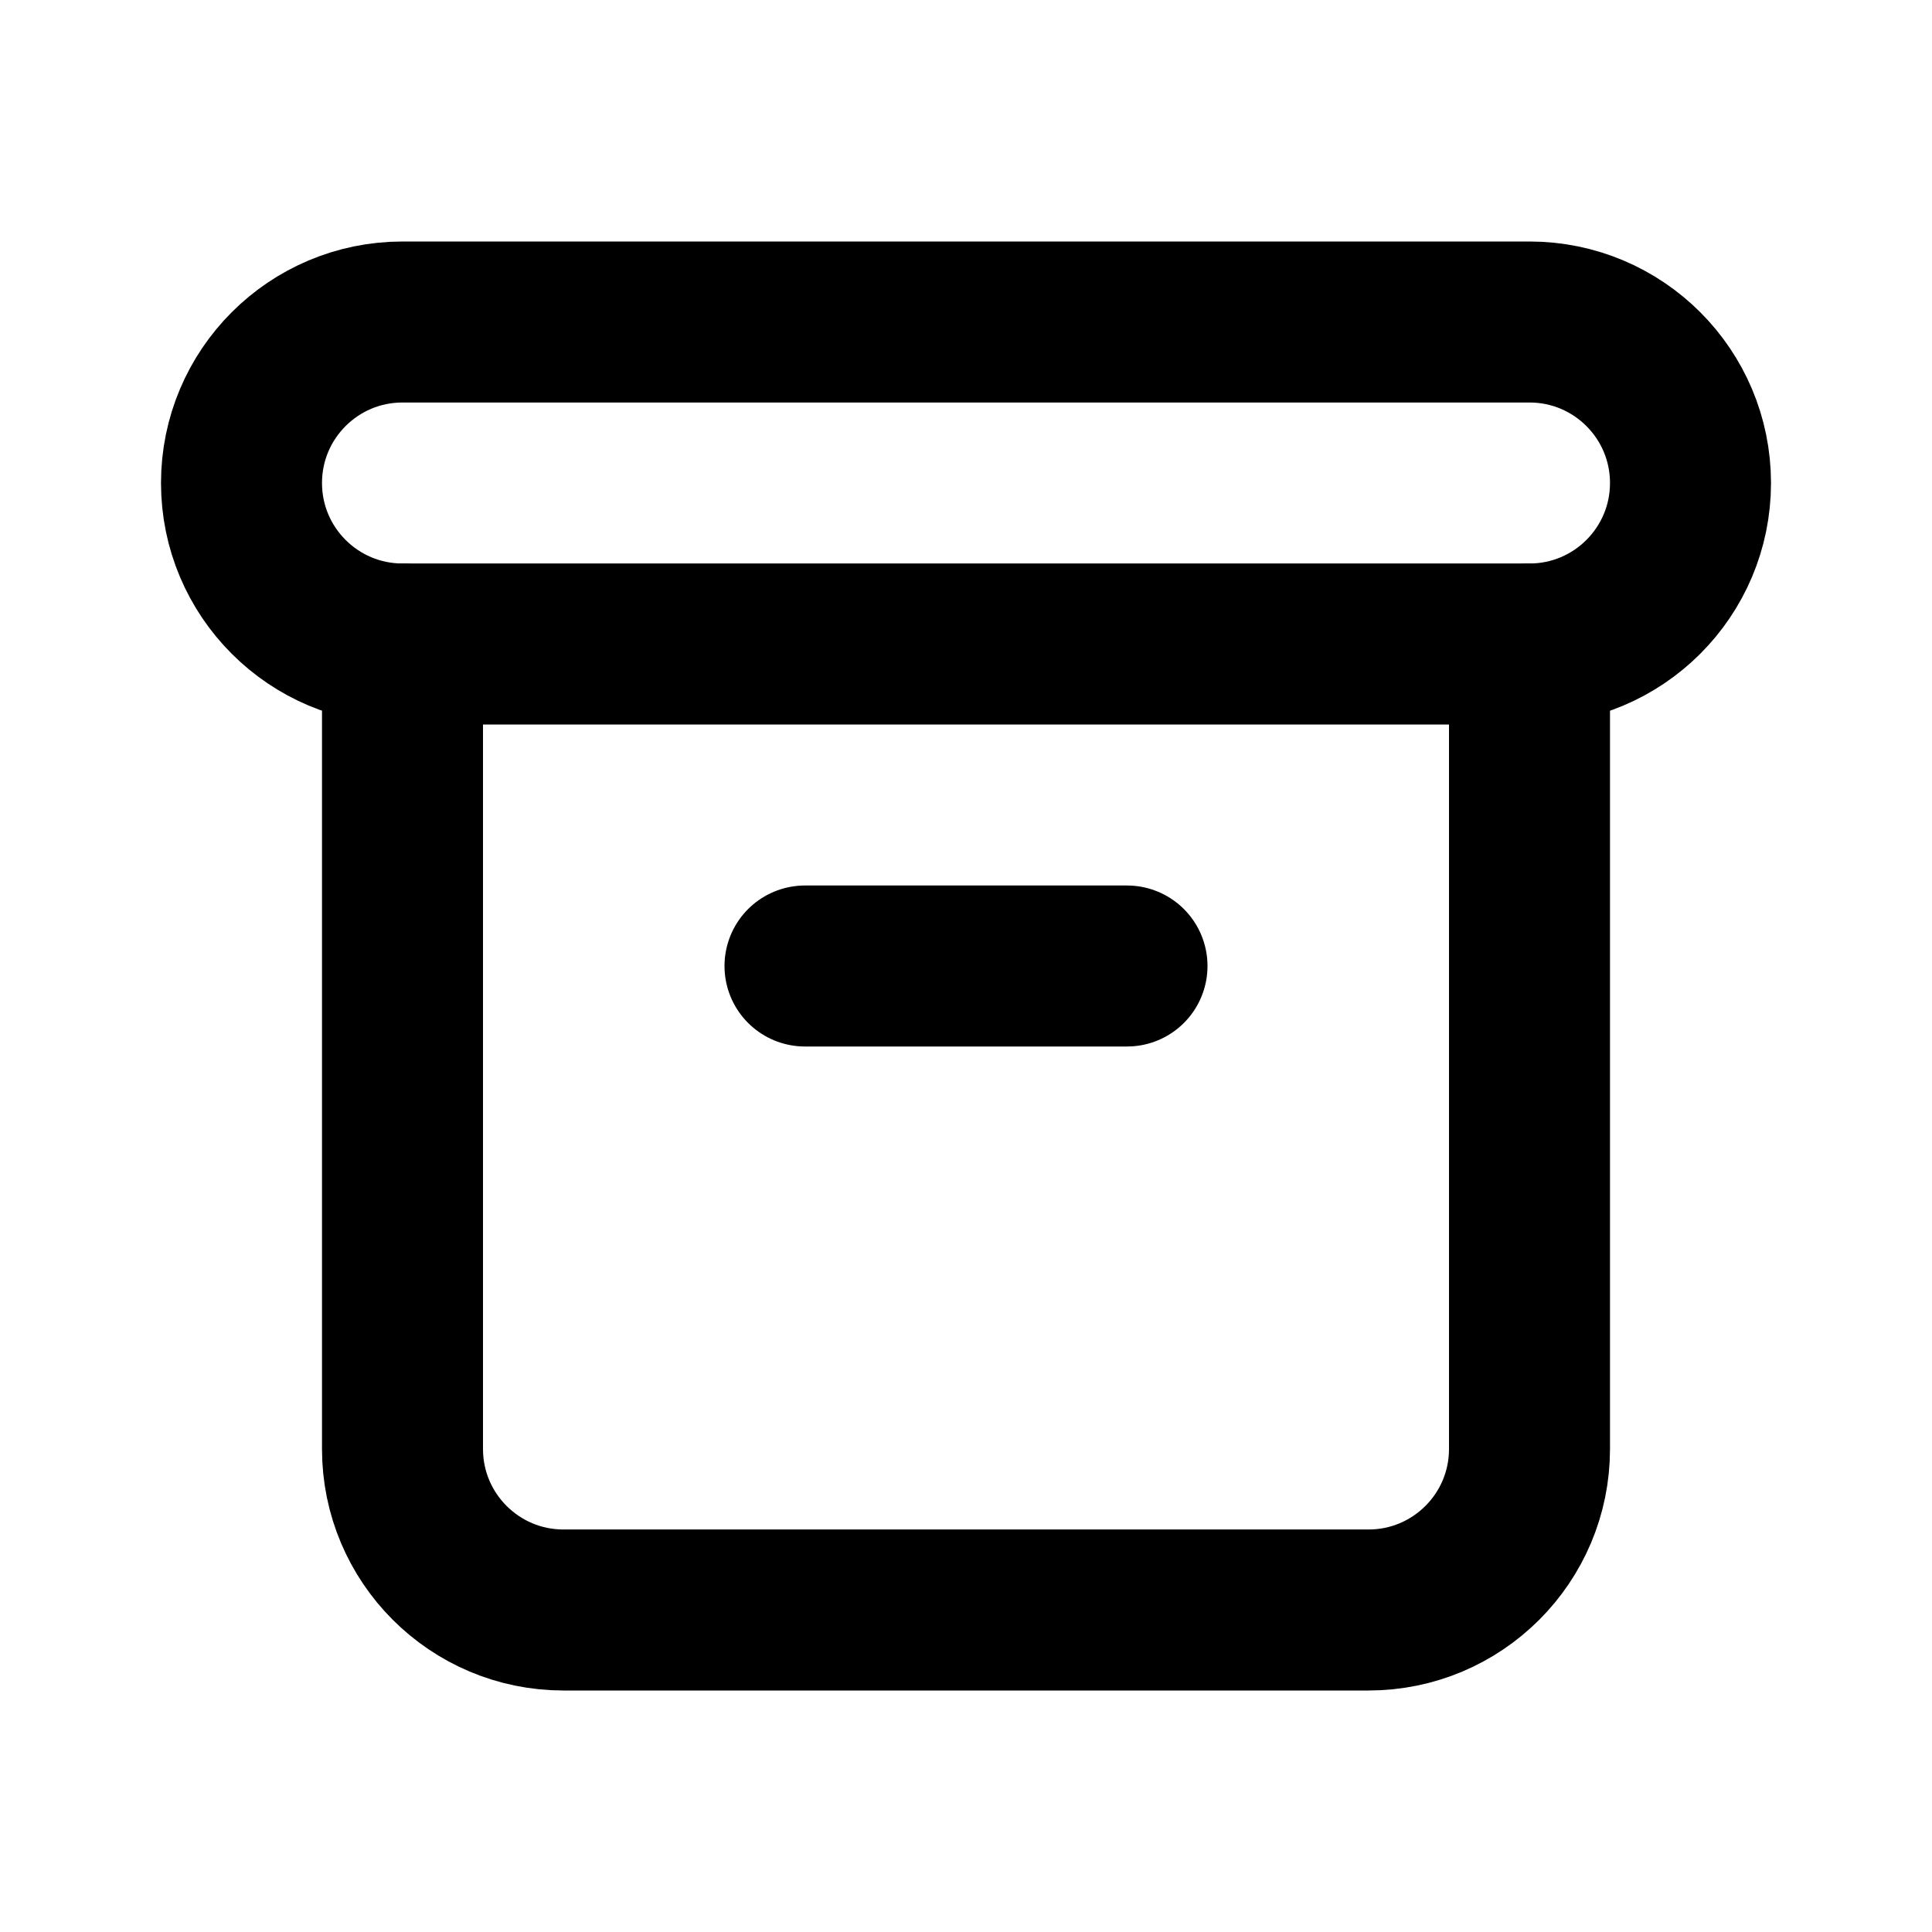
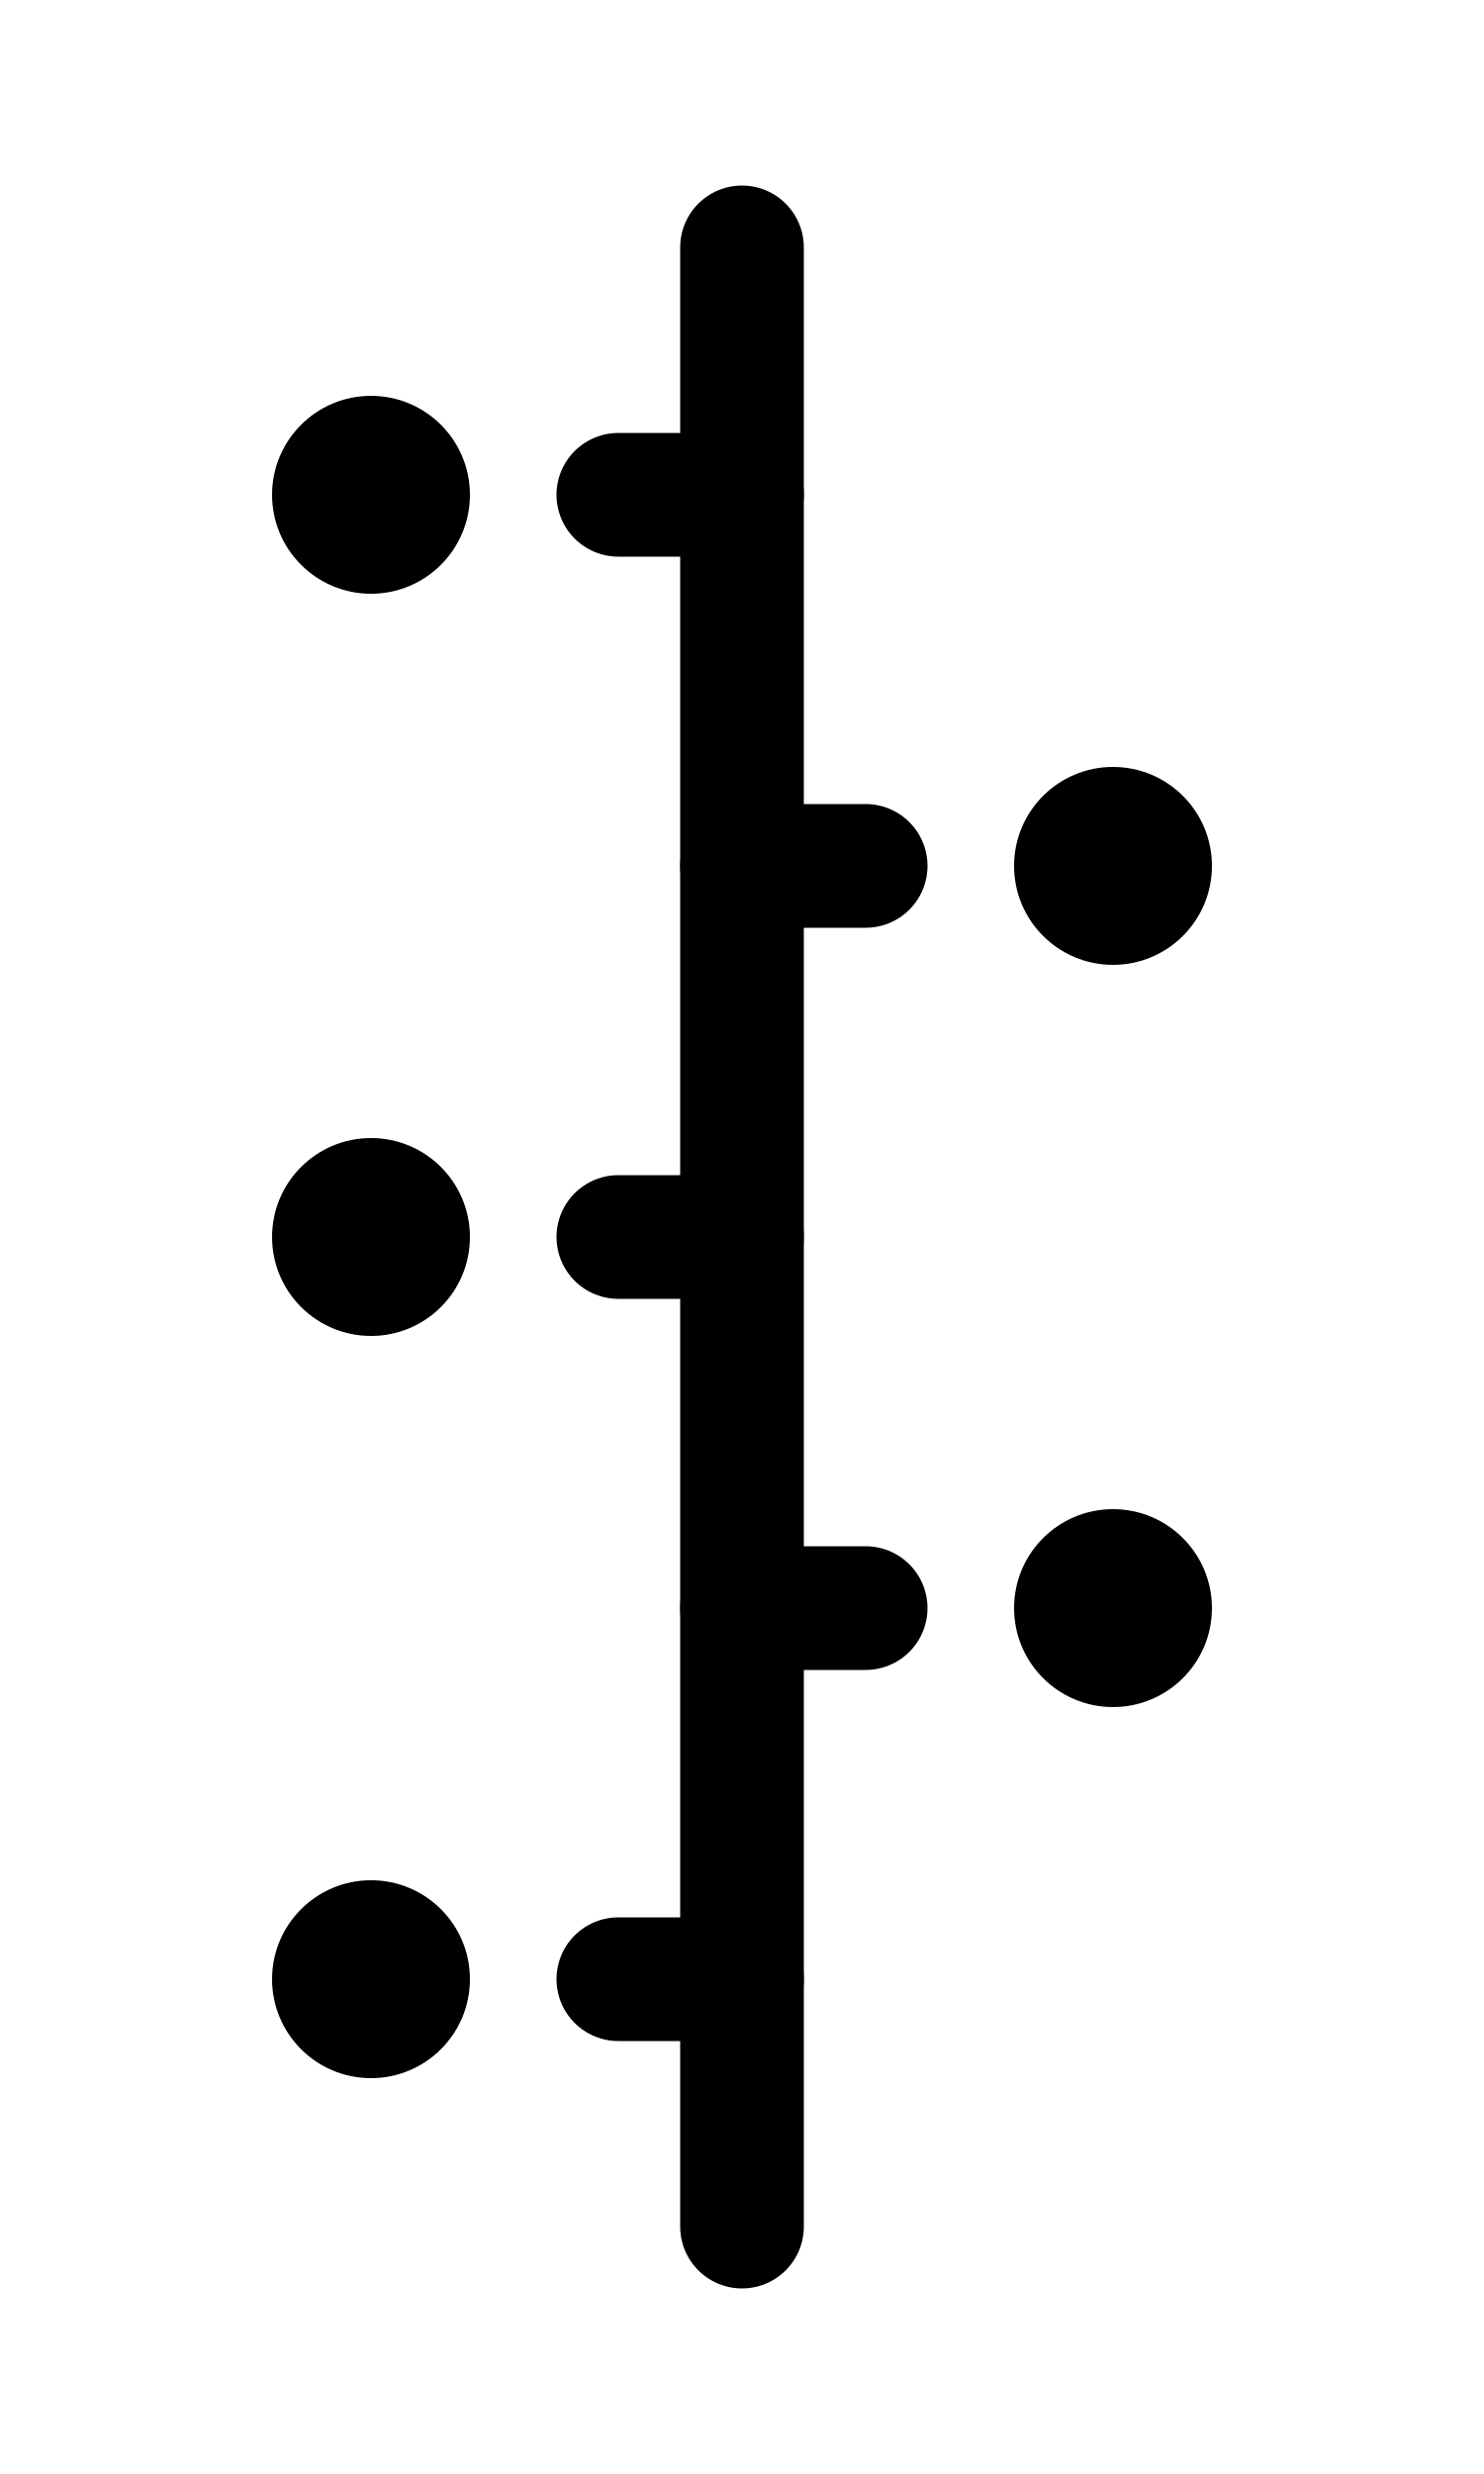
- <svg xmlns="http://www.w3.org/2000/svg" width="24" height="24" viewBox="0 0 24 24" fill="none" stroke="currentColor" stroke-width="2" stroke-linecap="round" stroke-linejoin="round" class="icon icon-tabler icons-tabler-outline icon-tabler-archive">
-   <path stroke="none" d="M0 0h24v24H0z" fill="none" />
-   <path d="M3 4m0 2a2 2 0 0 1 2 -2h14a2 2 0 0 1 2 2v0a2 2 0 0 1 -2 2h-14a2 2 0 0 1 -2 -2z" />
-   <path d="M5 8v10a2 2 0 0 0 2 2h10a2 2 0 0 0 2 -2v-10" />
-   <path d="M10 12l4 0" />
+ <svg xmlns="http://www.w3.org/2000/svg" width="120" height="200" viewBox="0 0 120 200" fill="none">
+   <line x1="60" y1="20" x2="60" y2="180" stroke="#000" stroke-width="10" stroke-linecap="round" />
+   <line x1="60" y1="40" x2="50" y2="40" stroke="#000" stroke-width="10" stroke-linecap="round" />
+   <circle cx="30" cy="40" r="8" fill="#000" />
+   <line x1="60" y1="70" x2="70" y2="70" stroke="#000" stroke-width="10" stroke-linecap="round" />
+   <circle cx="90" cy="70" r="8" fill="#000" />
+   <line x1="60" y1="100" x2="50" y2="100" stroke="#000" stroke-width="10" stroke-linecap="round" />
+   <circle cx="30" cy="100" r="8" fill="#000" />
+   <line x1="60" y1="130" x2="70" y2="130" stroke="#000" stroke-width="10" stroke-linecap="round" />
+   <circle cx="90" cy="130" r="8" fill="#000" />
+   <line x1="60" y1="160" x2="50" y2="160" stroke="#000" stroke-width="10" stroke-linecap="round" />
+   <circle cx="30" cy="160" r="8" fill="#000" />
</svg>
